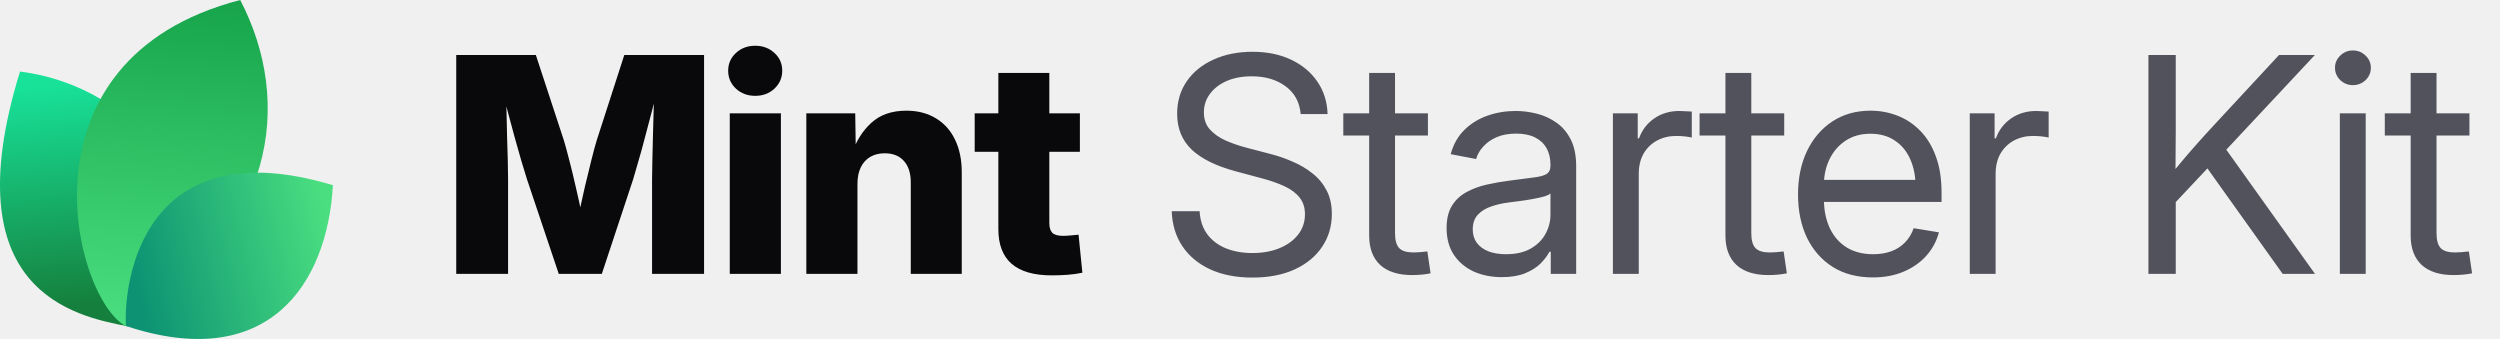
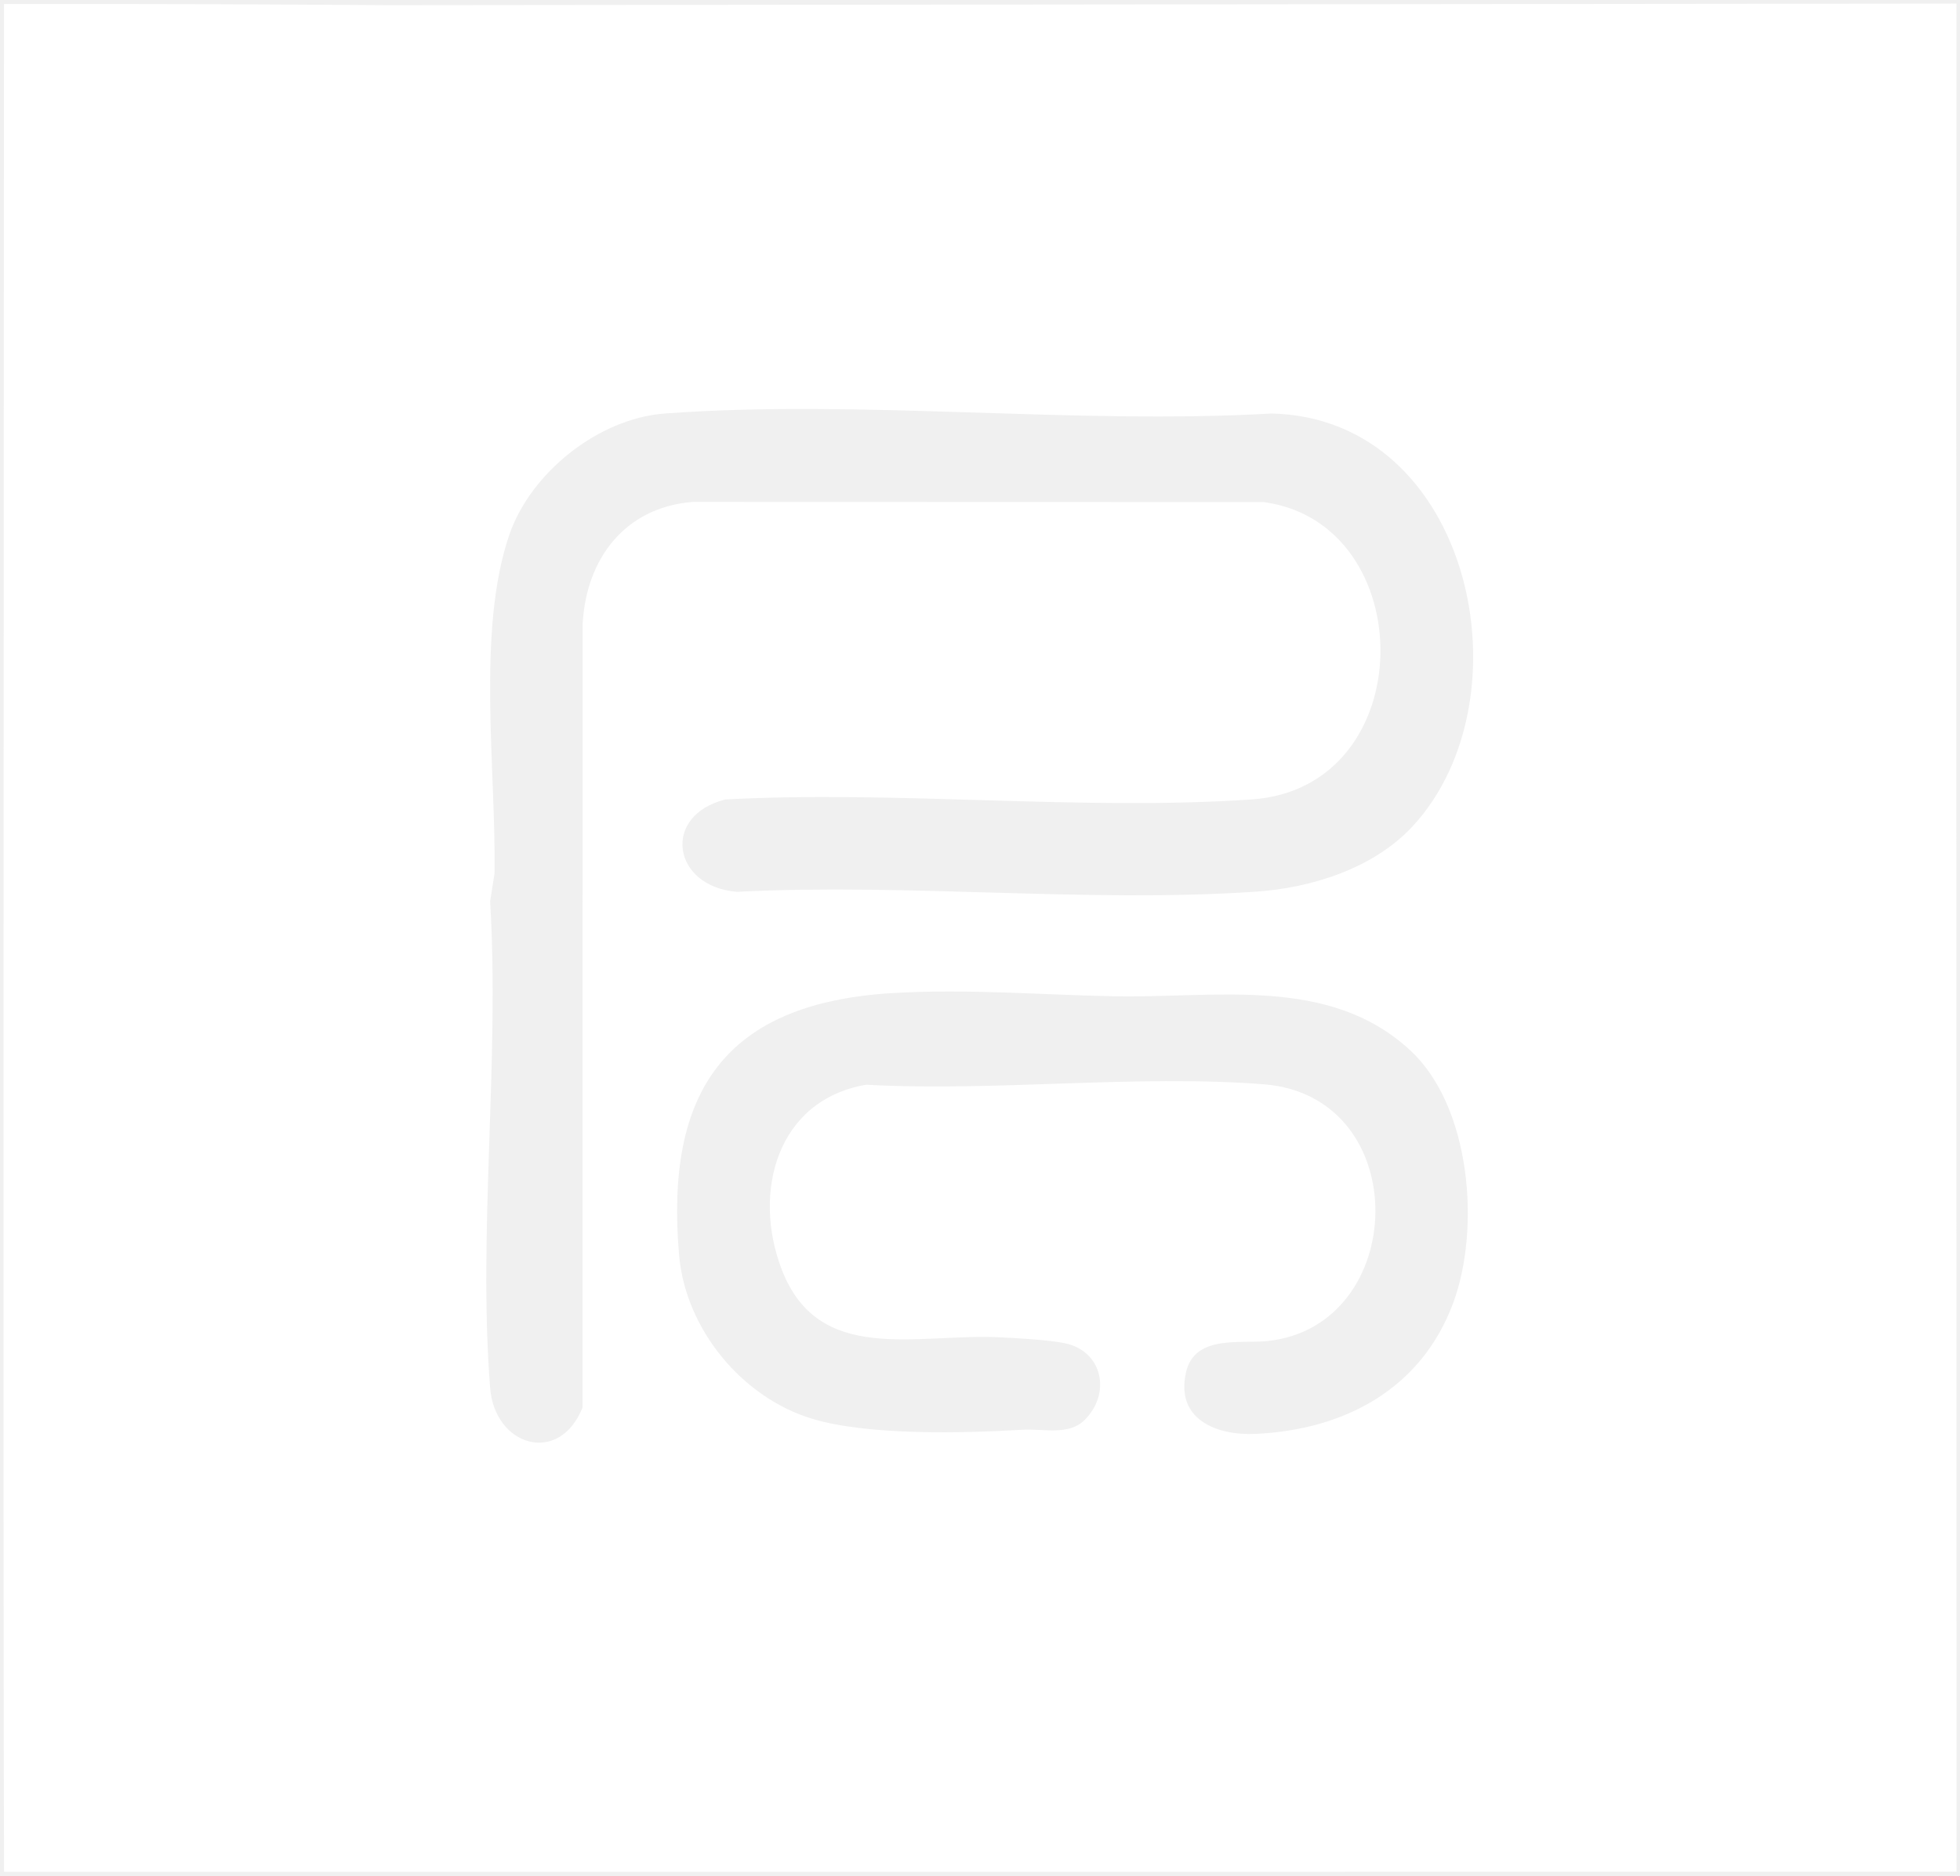
- <svg xmlns="http://www.w3.org/2000/svg" width="177" height="24" viewBox="0 0 177 24" fill="none">
-   <path d="M9.061 23.108C5.268 22.377 -3.391 20.627 1.417 5.064C9.634 6.099 16.973 14.064 9.061 23.108Z" fill="url(#paint0_linear_17557_2020)" />
-   <path d="M8.919 23.094C5.276 21.222 0.784 4.209 17.007 0C20.757 7.193 19.621 16.545 8.919 23.094Z" fill="url(#paint1_linear_17557_2020)" />
-   <path d="M8.914 23.079C8.735 19.882 10.159 9.085 23.57 13.111C23.181 20.123 18.984 26.418 8.914 23.079Z" fill="url(#paint2_linear_17557_2020)" />
-   <path d="M32.301 19.392V3.894H37.938L39.925 9.948C40.036 10.315 40.164 10.787 40.31 11.362C40.462 11.938 40.611 12.552 40.757 13.204C40.91 13.855 41.048 14.483 41.173 15.086C41.305 15.682 41.412 16.192 41.495 16.615H40.695C40.771 16.192 40.871 15.682 40.996 15.086C41.128 14.49 41.267 13.866 41.412 13.214C41.565 12.562 41.714 11.948 41.86 11.373C42.005 10.79 42.133 10.315 42.244 9.948L44.2 3.894H49.848V19.392H46.166V12.704C46.166 12.357 46.173 11.917 46.187 11.383C46.2 10.849 46.214 10.27 46.228 9.646C46.249 9.022 46.266 8.391 46.28 7.753C46.301 7.115 46.311 6.519 46.311 5.964H46.623C46.485 6.561 46.332 7.181 46.166 7.826C45.999 8.471 45.833 9.102 45.666 9.719C45.507 10.336 45.351 10.901 45.198 11.414C45.053 11.928 44.928 12.357 44.824 12.704L42.608 19.392H39.561L37.314 12.704C37.203 12.357 37.072 11.928 36.919 11.414C36.773 10.901 36.614 10.34 36.441 9.729C36.274 9.112 36.104 8.481 35.931 7.836C35.764 7.192 35.608 6.567 35.463 5.964H35.827C35.834 6.512 35.844 7.105 35.858 7.743C35.872 8.374 35.886 9.005 35.9 9.636C35.92 10.26 35.938 10.839 35.952 11.373C35.965 11.907 35.972 12.351 35.972 12.704V19.392H32.301ZM51.668 19.392V8.024H55.288V19.392H51.668ZM53.468 6.786C52.927 6.786 52.473 6.616 52.105 6.276C51.738 5.93 51.554 5.507 51.554 5.007C51.554 4.508 51.738 4.088 52.105 3.749C52.473 3.409 52.927 3.239 53.468 3.239C54.009 3.239 54.463 3.409 54.83 3.749C55.198 4.082 55.382 4.501 55.382 5.007C55.382 5.507 55.198 5.93 54.83 6.276C54.463 6.616 54.009 6.786 53.468 6.786ZM60.708 13.027V19.392H57.088V8.024H60.551L60.593 10.967H60.281C60.593 10.024 61.061 9.268 61.685 8.7C62.309 8.124 63.138 7.836 64.171 7.836C64.975 7.836 65.672 8.017 66.262 8.377C66.851 8.731 67.302 9.234 67.614 9.885C67.933 10.537 68.092 11.307 68.092 12.194V19.392H64.483V12.912C64.483 12.26 64.32 11.754 63.994 11.394C63.675 11.033 63.221 10.853 62.632 10.853C62.25 10.853 61.914 10.936 61.623 11.102C61.332 11.269 61.106 11.515 60.947 11.841C60.787 12.16 60.708 12.555 60.708 13.027ZM76.456 8.024V10.749H69.008V8.024H76.456ZM70.683 5.163H74.292V15.783C74.292 16.102 74.361 16.334 74.5 16.48C74.646 16.625 74.899 16.698 75.259 16.698C75.405 16.698 75.596 16.688 75.831 16.667C76.074 16.646 76.251 16.629 76.362 16.615L76.632 19.309C76.313 19.378 75.963 19.427 75.582 19.455C75.207 19.482 74.836 19.496 74.469 19.496C73.2 19.496 72.25 19.222 71.619 18.674C70.995 18.127 70.683 17.308 70.683 16.22V5.163Z" fill="#09090B" />
-   <path d="M88.667 19.652C87.523 19.652 86.528 19.458 85.682 19.07C84.843 18.681 84.188 18.137 83.716 17.437C83.245 16.736 82.992 15.908 82.957 14.951H84.933C84.968 15.596 85.148 16.14 85.474 16.584C85.8 17.021 86.24 17.354 86.795 17.582C87.35 17.804 87.974 17.915 88.667 17.915C89.388 17.915 90.026 17.801 90.581 17.572C91.143 17.343 91.583 17.024 91.902 16.615C92.228 16.199 92.391 15.717 92.391 15.169C92.391 14.698 92.266 14.306 92.017 13.994C91.767 13.675 91.413 13.408 90.956 13.193C90.498 12.978 89.954 12.787 89.323 12.621L87.502 12.132C86.123 11.765 85.082 11.255 84.382 10.603C83.689 9.944 83.342 9.095 83.342 8.055C83.342 7.174 83.571 6.404 84.028 5.746C84.486 5.087 85.117 4.577 85.921 4.217C86.726 3.849 87.645 3.666 88.678 3.666C89.718 3.666 90.63 3.853 91.413 4.227C92.204 4.602 92.824 5.122 93.275 5.787C93.726 6.446 93.965 7.209 93.993 8.076H92.089C92.013 7.23 91.656 6.574 91.018 6.11C90.387 5.638 89.586 5.403 88.615 5.403C87.95 5.403 87.36 5.513 86.847 5.735C86.341 5.957 85.946 6.262 85.661 6.651C85.377 7.032 85.235 7.469 85.235 7.961C85.235 8.447 85.377 8.849 85.661 9.168C85.946 9.48 86.317 9.74 86.774 9.948C87.232 10.149 87.724 10.319 88.251 10.457L89.884 10.884C90.439 11.023 90.977 11.206 91.496 11.435C92.023 11.657 92.495 11.934 92.911 12.267C93.334 12.593 93.67 12.995 93.92 13.474C94.17 13.945 94.294 14.504 94.294 15.149C94.294 16.015 94.066 16.788 93.608 17.468C93.157 18.148 92.512 18.681 91.673 19.07C90.834 19.458 89.832 19.652 88.667 19.652ZM101.097 8.024V9.594H95.106V8.024H101.097ZM96.937 5.163H98.767V16.521C98.767 17 98.865 17.347 99.059 17.562C99.26 17.77 99.6 17.874 100.078 17.874C100.21 17.874 100.366 17.867 100.546 17.853C100.733 17.832 100.903 17.815 101.056 17.801L101.285 19.351C101.097 19.392 100.886 19.423 100.65 19.444C100.414 19.465 100.189 19.475 99.974 19.475C98.996 19.475 98.244 19.236 97.717 18.758C97.197 18.272 96.937 17.579 96.937 16.677V5.163ZM106.33 19.621C105.595 19.621 104.932 19.489 104.343 19.226C103.754 18.955 103.285 18.564 102.939 18.05C102.592 17.53 102.419 16.896 102.419 16.147C102.419 15.495 102.547 14.965 102.804 14.556C103.06 14.146 103.403 13.828 103.833 13.599C104.263 13.363 104.742 13.186 105.269 13.068C105.796 12.95 106.333 12.857 106.881 12.787C107.574 12.69 108.132 12.617 108.555 12.569C108.978 12.52 109.287 12.441 109.481 12.33C109.675 12.212 109.772 12.014 109.772 11.737V11.654C109.772 11.203 109.679 10.815 109.492 10.489C109.311 10.163 109.041 9.91 108.68 9.729C108.32 9.549 107.872 9.459 107.338 9.459C106.805 9.459 106.34 9.546 105.945 9.719C105.556 9.892 105.241 10.118 104.998 10.395C104.755 10.665 104.593 10.953 104.509 11.258L102.71 10.915C102.897 10.222 103.22 9.65 103.677 9.199C104.135 8.748 104.679 8.412 105.31 8.19C105.941 7.968 106.607 7.857 107.307 7.857C107.8 7.857 108.295 7.92 108.795 8.044C109.301 8.169 109.765 8.381 110.188 8.679C110.611 8.97 110.951 9.369 111.208 9.875C111.464 10.374 111.593 11.005 111.593 11.768V19.392H109.793V17.822H109.7C109.568 18.085 109.363 18.359 109.086 18.643C108.809 18.921 108.444 19.153 107.994 19.34C107.543 19.527 106.988 19.621 106.33 19.621ZM106.621 17.998C107.321 17.998 107.904 17.867 108.368 17.603C108.84 17.333 109.19 16.986 109.419 16.563C109.654 16.133 109.772 15.682 109.772 15.211V13.692C109.703 13.769 109.554 13.841 109.325 13.911C109.096 13.973 108.829 14.032 108.524 14.088C108.226 14.143 107.921 14.192 107.609 14.233C107.304 14.275 107.033 14.309 106.798 14.337C106.354 14.393 105.938 14.49 105.549 14.628C105.168 14.76 104.86 14.954 104.624 15.211C104.388 15.467 104.27 15.811 104.27 16.241C104.27 16.615 104.367 16.934 104.561 17.198C104.762 17.461 105.04 17.662 105.393 17.801C105.747 17.933 106.156 17.998 106.621 17.998ZM114.193 19.392V8.024H115.951V9.792H116.045C116.253 9.209 116.61 8.741 117.116 8.388C117.622 8.034 118.219 7.857 118.905 7.857C119.058 7.857 119.217 7.864 119.384 7.878C119.55 7.885 119.682 7.892 119.779 7.899V9.74C119.716 9.719 119.578 9.695 119.363 9.667C119.155 9.639 118.922 9.625 118.666 9.625C118.174 9.625 117.726 9.733 117.324 9.948C116.922 10.163 116.603 10.471 116.367 10.874C116.138 11.276 116.024 11.758 116.024 12.319V19.392H114.193ZM126.322 8.024V9.594H120.33V8.024H126.322ZM122.161 5.163H123.992V16.521C123.992 17 124.089 17.347 124.283 17.562C124.484 17.77 124.824 17.874 125.302 17.874C125.434 17.874 125.59 17.867 125.77 17.853C125.958 17.832 126.127 17.815 126.28 17.801L126.509 19.351C126.322 19.392 126.11 19.423 125.874 19.444C125.639 19.465 125.413 19.475 125.198 19.475C124.221 19.475 123.468 19.236 122.941 18.758C122.421 18.272 122.161 17.579 122.161 16.677V5.163ZM132.604 19.642C131.502 19.642 130.555 19.396 129.765 18.903C128.974 18.404 128.364 17.714 127.934 16.834C127.511 15.946 127.3 14.927 127.3 13.775C127.3 12.611 127.511 11.584 127.934 10.697C128.364 9.802 128.964 9.102 129.734 8.596C130.51 8.089 131.408 7.836 132.428 7.836C133.1 7.836 133.738 7.954 134.341 8.19C134.952 8.426 135.489 8.783 135.954 9.261C136.425 9.74 136.793 10.343 137.056 11.071C137.327 11.792 137.462 12.645 137.462 13.63V14.296H128.433V12.735H136.463L135.631 13.297C135.631 12.541 135.506 11.876 135.257 11.3C135.007 10.725 134.643 10.277 134.165 9.958C133.686 9.632 133.107 9.469 132.428 9.469C131.748 9.469 131.162 9.632 130.67 9.958C130.177 10.284 129.796 10.725 129.526 11.279C129.262 11.827 129.13 12.441 129.13 13.12V14.046C129.13 14.864 129.273 15.572 129.557 16.168C129.841 16.757 130.243 17.211 130.763 17.53C131.283 17.842 131.901 17.998 132.615 17.998C133.093 17.998 133.523 17.929 133.905 17.79C134.293 17.645 134.619 17.433 134.882 17.156C135.153 16.879 135.354 16.546 135.486 16.157L137.275 16.449C137.108 17.08 136.81 17.634 136.38 18.113C135.95 18.591 135.413 18.966 134.768 19.236C134.123 19.507 133.402 19.642 132.604 19.642ZM139.459 19.392V8.024H141.217V9.792H141.311C141.519 9.209 141.876 8.741 142.382 8.388C142.888 8.034 143.485 7.857 144.171 7.857C144.324 7.857 144.483 7.864 144.649 7.878C144.816 7.885 144.948 7.892 145.045 7.899V9.74C144.982 9.719 144.844 9.695 144.629 9.667C144.421 9.639 144.188 9.625 143.932 9.625C143.439 9.625 142.992 9.733 142.59 9.948C142.188 10.163 141.869 10.471 141.633 10.874C141.404 11.276 141.29 11.758 141.29 12.319V19.392H139.459ZM153.429 14.961V12.715C153.783 12.257 154.136 11.82 154.49 11.404C154.844 10.981 155.204 10.565 155.572 10.156C155.939 9.74 156.314 9.327 156.695 8.918L161.355 3.894H163.893L157.277 10.967H157.184L153.429 14.961ZM152.108 19.392V3.894H154.043V9.241L154.022 12.559L154.043 13.505V19.392H152.108ZM161.615 19.392L155.967 11.477L157.173 9.969L163.903 19.392H161.615ZM165.661 19.392V8.024H167.492V19.392H165.661ZM166.587 6.027C166.24 6.027 165.942 5.909 165.692 5.673C165.443 5.43 165.318 5.139 165.318 4.799C165.318 4.459 165.443 4.172 165.692 3.936C165.942 3.693 166.24 3.572 166.587 3.572C166.934 3.572 167.232 3.693 167.482 3.936C167.731 4.172 167.856 4.459 167.856 4.799C167.856 5.139 167.731 5.43 167.482 5.673C167.232 5.909 166.934 6.027 166.587 6.027ZM174.836 8.024V9.594H168.844V8.024H174.836ZM170.675 5.163H172.506V16.521C172.506 17 172.603 17.347 172.797 17.562C172.998 17.77 173.338 17.874 173.816 17.874C173.948 17.874 174.104 17.867 174.284 17.853C174.472 17.832 174.641 17.815 174.794 17.801L175.023 19.351C174.836 19.392 174.624 19.423 174.388 19.444C174.153 19.465 173.927 19.475 173.712 19.475C172.735 19.475 171.982 19.236 171.455 18.758C170.935 18.272 170.675 17.579 170.675 16.677V5.163Z" fill="#52525C" />
-   <defs>
-     <linearGradient id="paint0_linear_17557_2020" x1="3.776" y1="5.916" x2="5.232" y2="21.559" gradientUnits="userSpaceOnUse">
-       <stop stop-color="#18E299" />
-       <stop offset="1" stop-color="#15803D" />
-     </linearGradient>
-     <linearGradient id="paint1_linear_17557_2020" x1="12.171" y1="-0.718" x2="10.19" y2="22.983" gradientUnits="userSpaceOnUse">
-       <stop stop-color="#16A34A" />
-       <stop offset="1" stop-color="#4ADE80" />
-     </linearGradient>
-     <linearGradient id="paint2_linear_17557_2020" x1="23.133" y1="15.353" x2="9.338" y2="18.52" gradientUnits="userSpaceOnUse">
-       <stop stop-color="#4ADE80" />
-       <stop offset="1" stop-color="#0D9373" />
-     </linearGradient>
-   </defs>
+ <svg xmlns="http://www.w3.org/2000/svg" width="488px" height="467px" viewBox="0 0 488 467" version="1.1">
+   <g id="Page-1" stroke="none" stroke-width="1" fill="none" fill-rule="evenodd">
+     <g id="favicon" transform="translate(0.2691, 0.89)" fill="#FFFFFF" fill-rule="nonzero">
+       <path d="M0.731,465.17 C0.451,382.48 0.731,22.64 0.721,0.11 C0.721,0.11 -4.349,0.11 12.401,0.11 C41.401,0.11 52.401,0.11 96.591,0.4 L486.851,0 C486.851,46.63 486.861,40.63 486.811,95.61 L486.861,465.16 M351.491,204.8 C380.861,172.99 366.151,103.26 316.351,102.07 C267.131,104.9 214.011,98.47 165.261,102.07 C148.751,103.29 131.841,116.77 126.521,132.33 C118.321,156.32 123.291,191.15 122.851,216.66 L121.761,223.57 C124.171,262.91 118.721,305.73 121.761,344.66 C122.901,359.29 138.991,364.04 144.771,349.59 L144.791,154.61 C145.611,138.29 155.311,125.4 172.261,124.08 L314.301,124.12 C353.581,129.36 353.681,195.28 311.341,198.17 C268.871,201.06 223.161,195.87 180.341,198.17 C164.311,202.18 167.121,219.91 183.251,221.17 C225.471,218.97 270.411,223.97 312.301,221.14 C326.471,220.18 341.821,215.27 351.471,204.82 L351.491,204.8 Z M221.591,246.4 C180.131,249.01 165.311,271 168.811,311.62 C170.401,330.05 184.471,347.13 202.031,352.4 C215.981,356.59 239.611,355.98 254.311,355.11 C259.511,354.8 265.831,356.65 269.831,352.63 C276.431,345.98 274.251,335.54 264.881,333.57 C261.001,332.75 252.671,332.27 248.371,332.08 C227.711,331.14 203.451,339.05 194.331,315.12 C187.021,295.93 193.151,273.01 215.391,269.2 C247.531,270.97 282.571,266.61 314.361,269.09 C352.061,272.03 350.561,329.42 315.211,333.03 C308.461,333.72 297.161,331.42 295.021,340.83 C292.371,352.45 302.501,356.59 312.331,356.14 C334.521,355.13 353.681,344.93 361.591,323.41 C368.361,304.99 365.991,274.63 350.831,260.62 C330.691,242 302.591,247.67 277.271,247.18 C258.831,246.83 240.211,245.24 221.591,246.41 L221.591,246.4 Z" id="Shape" />
+     </g>
+   </g>
</svg>
